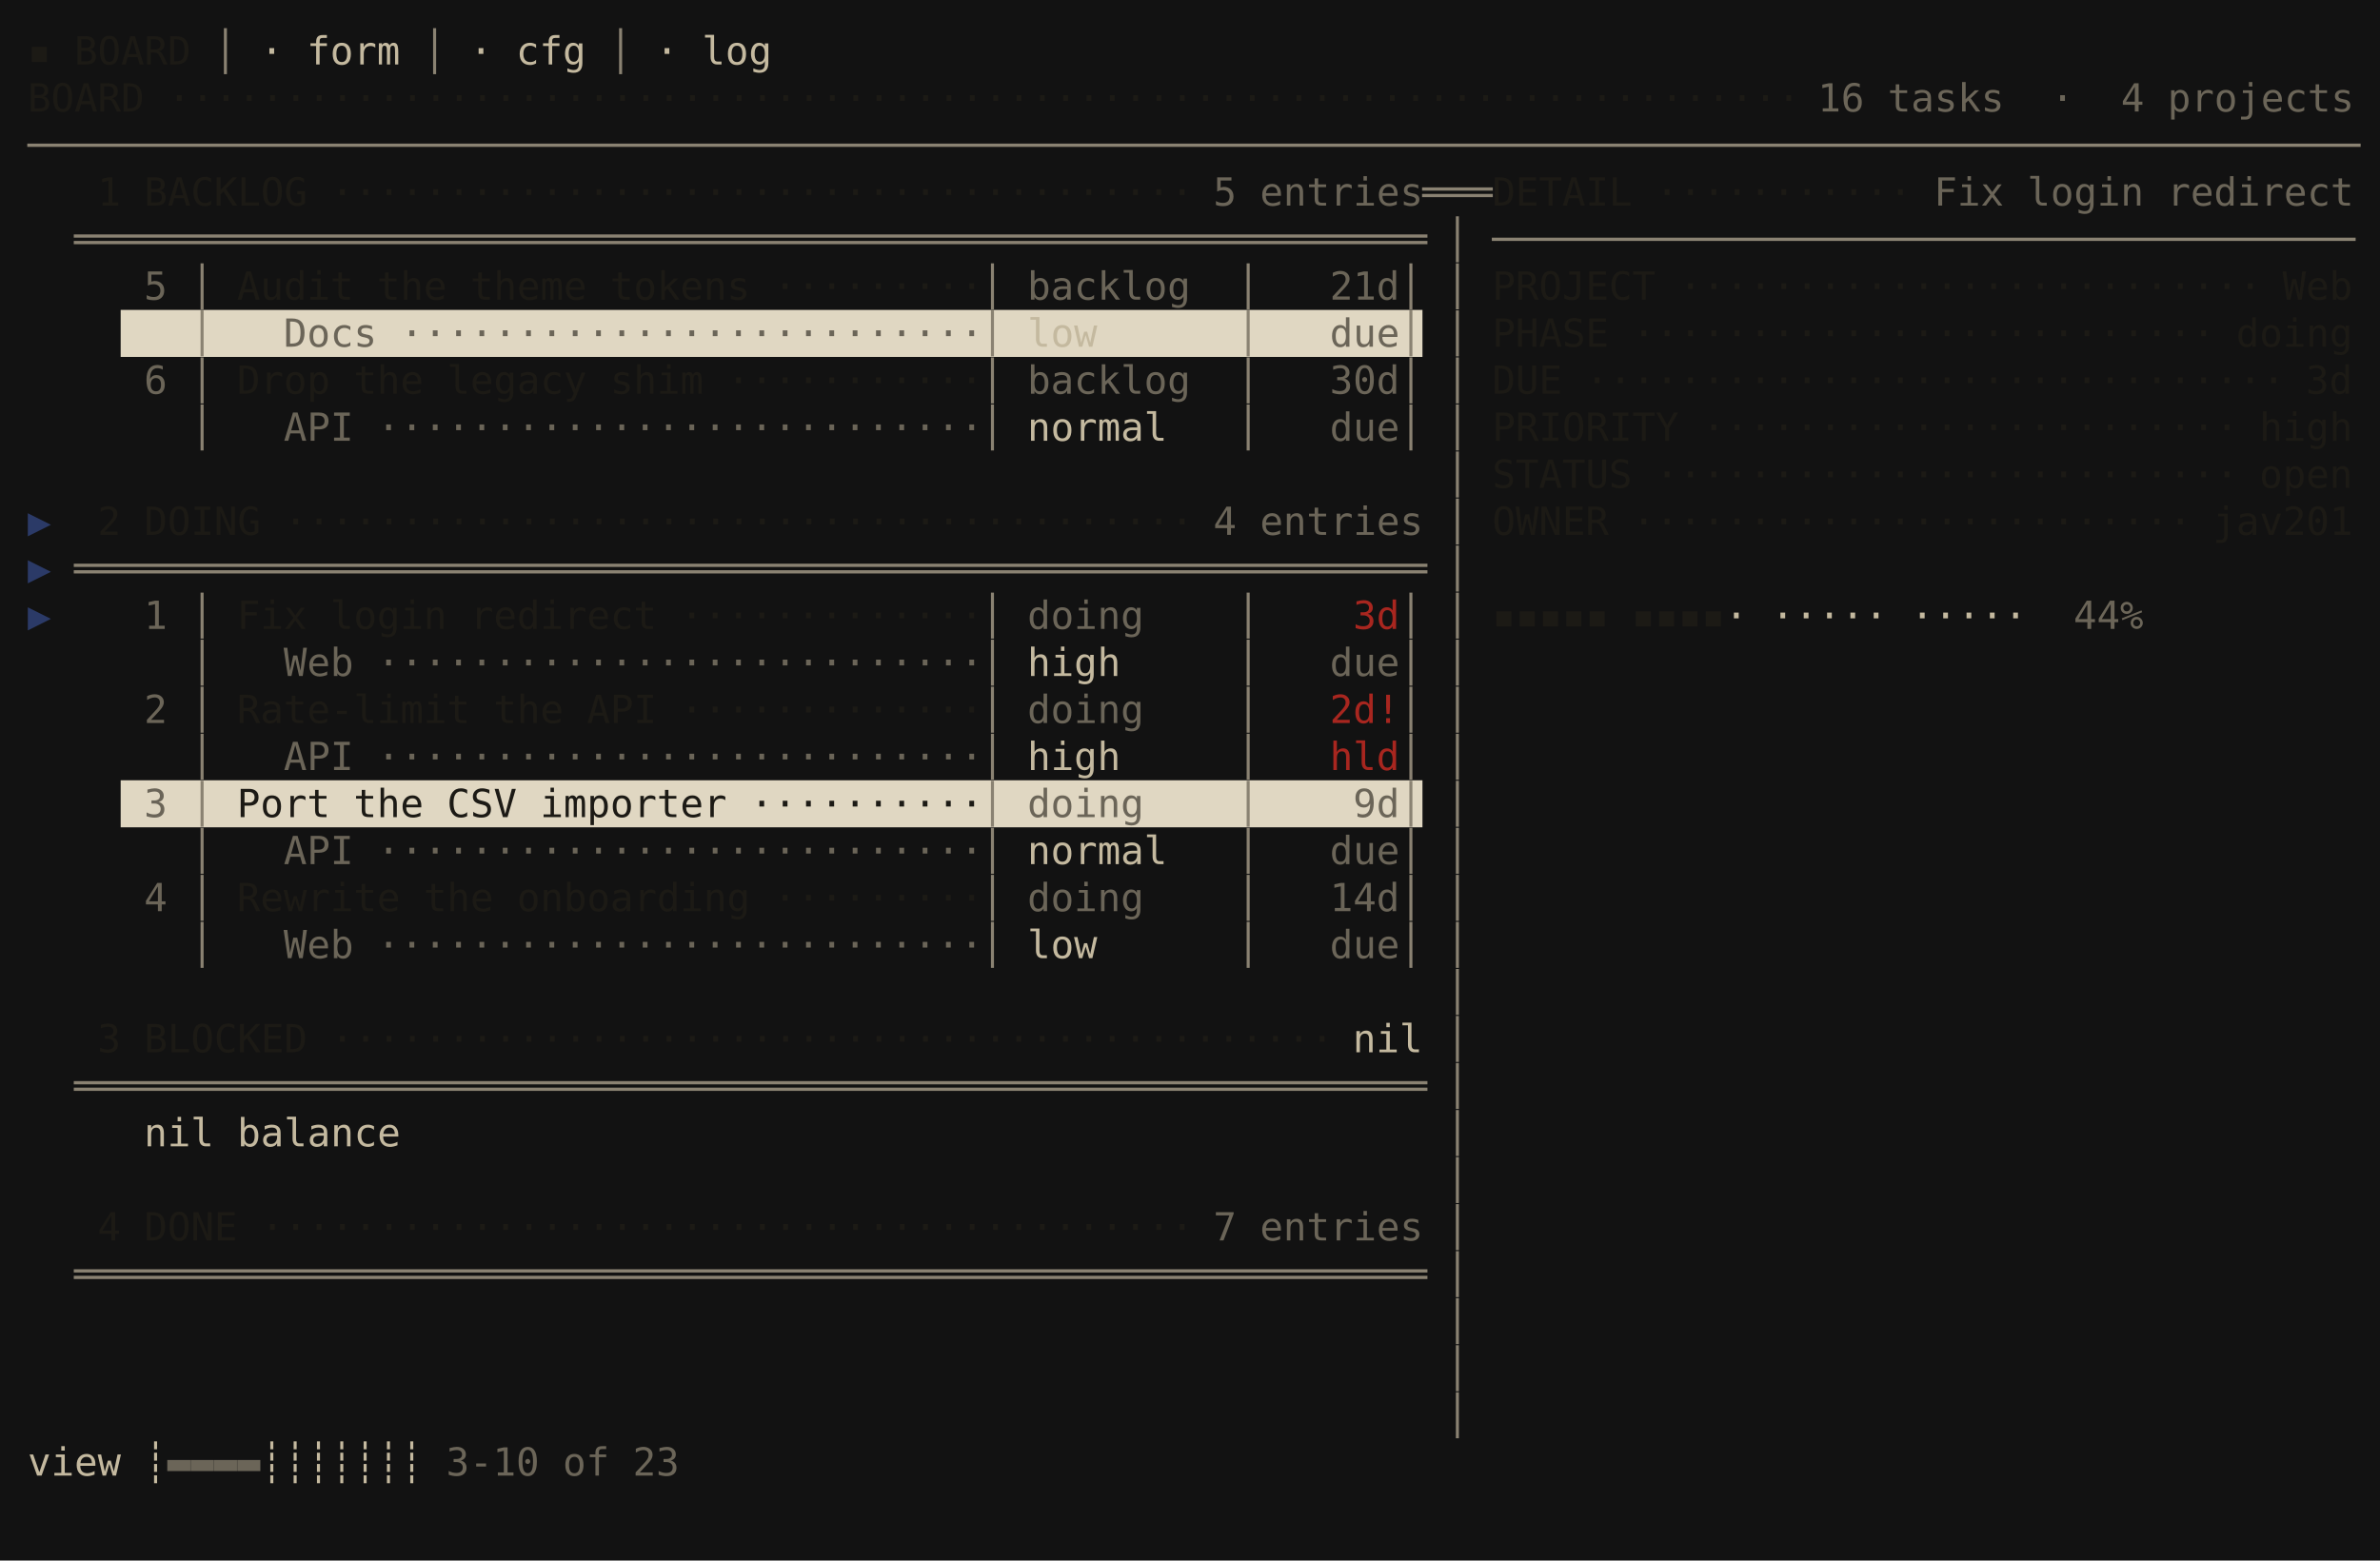
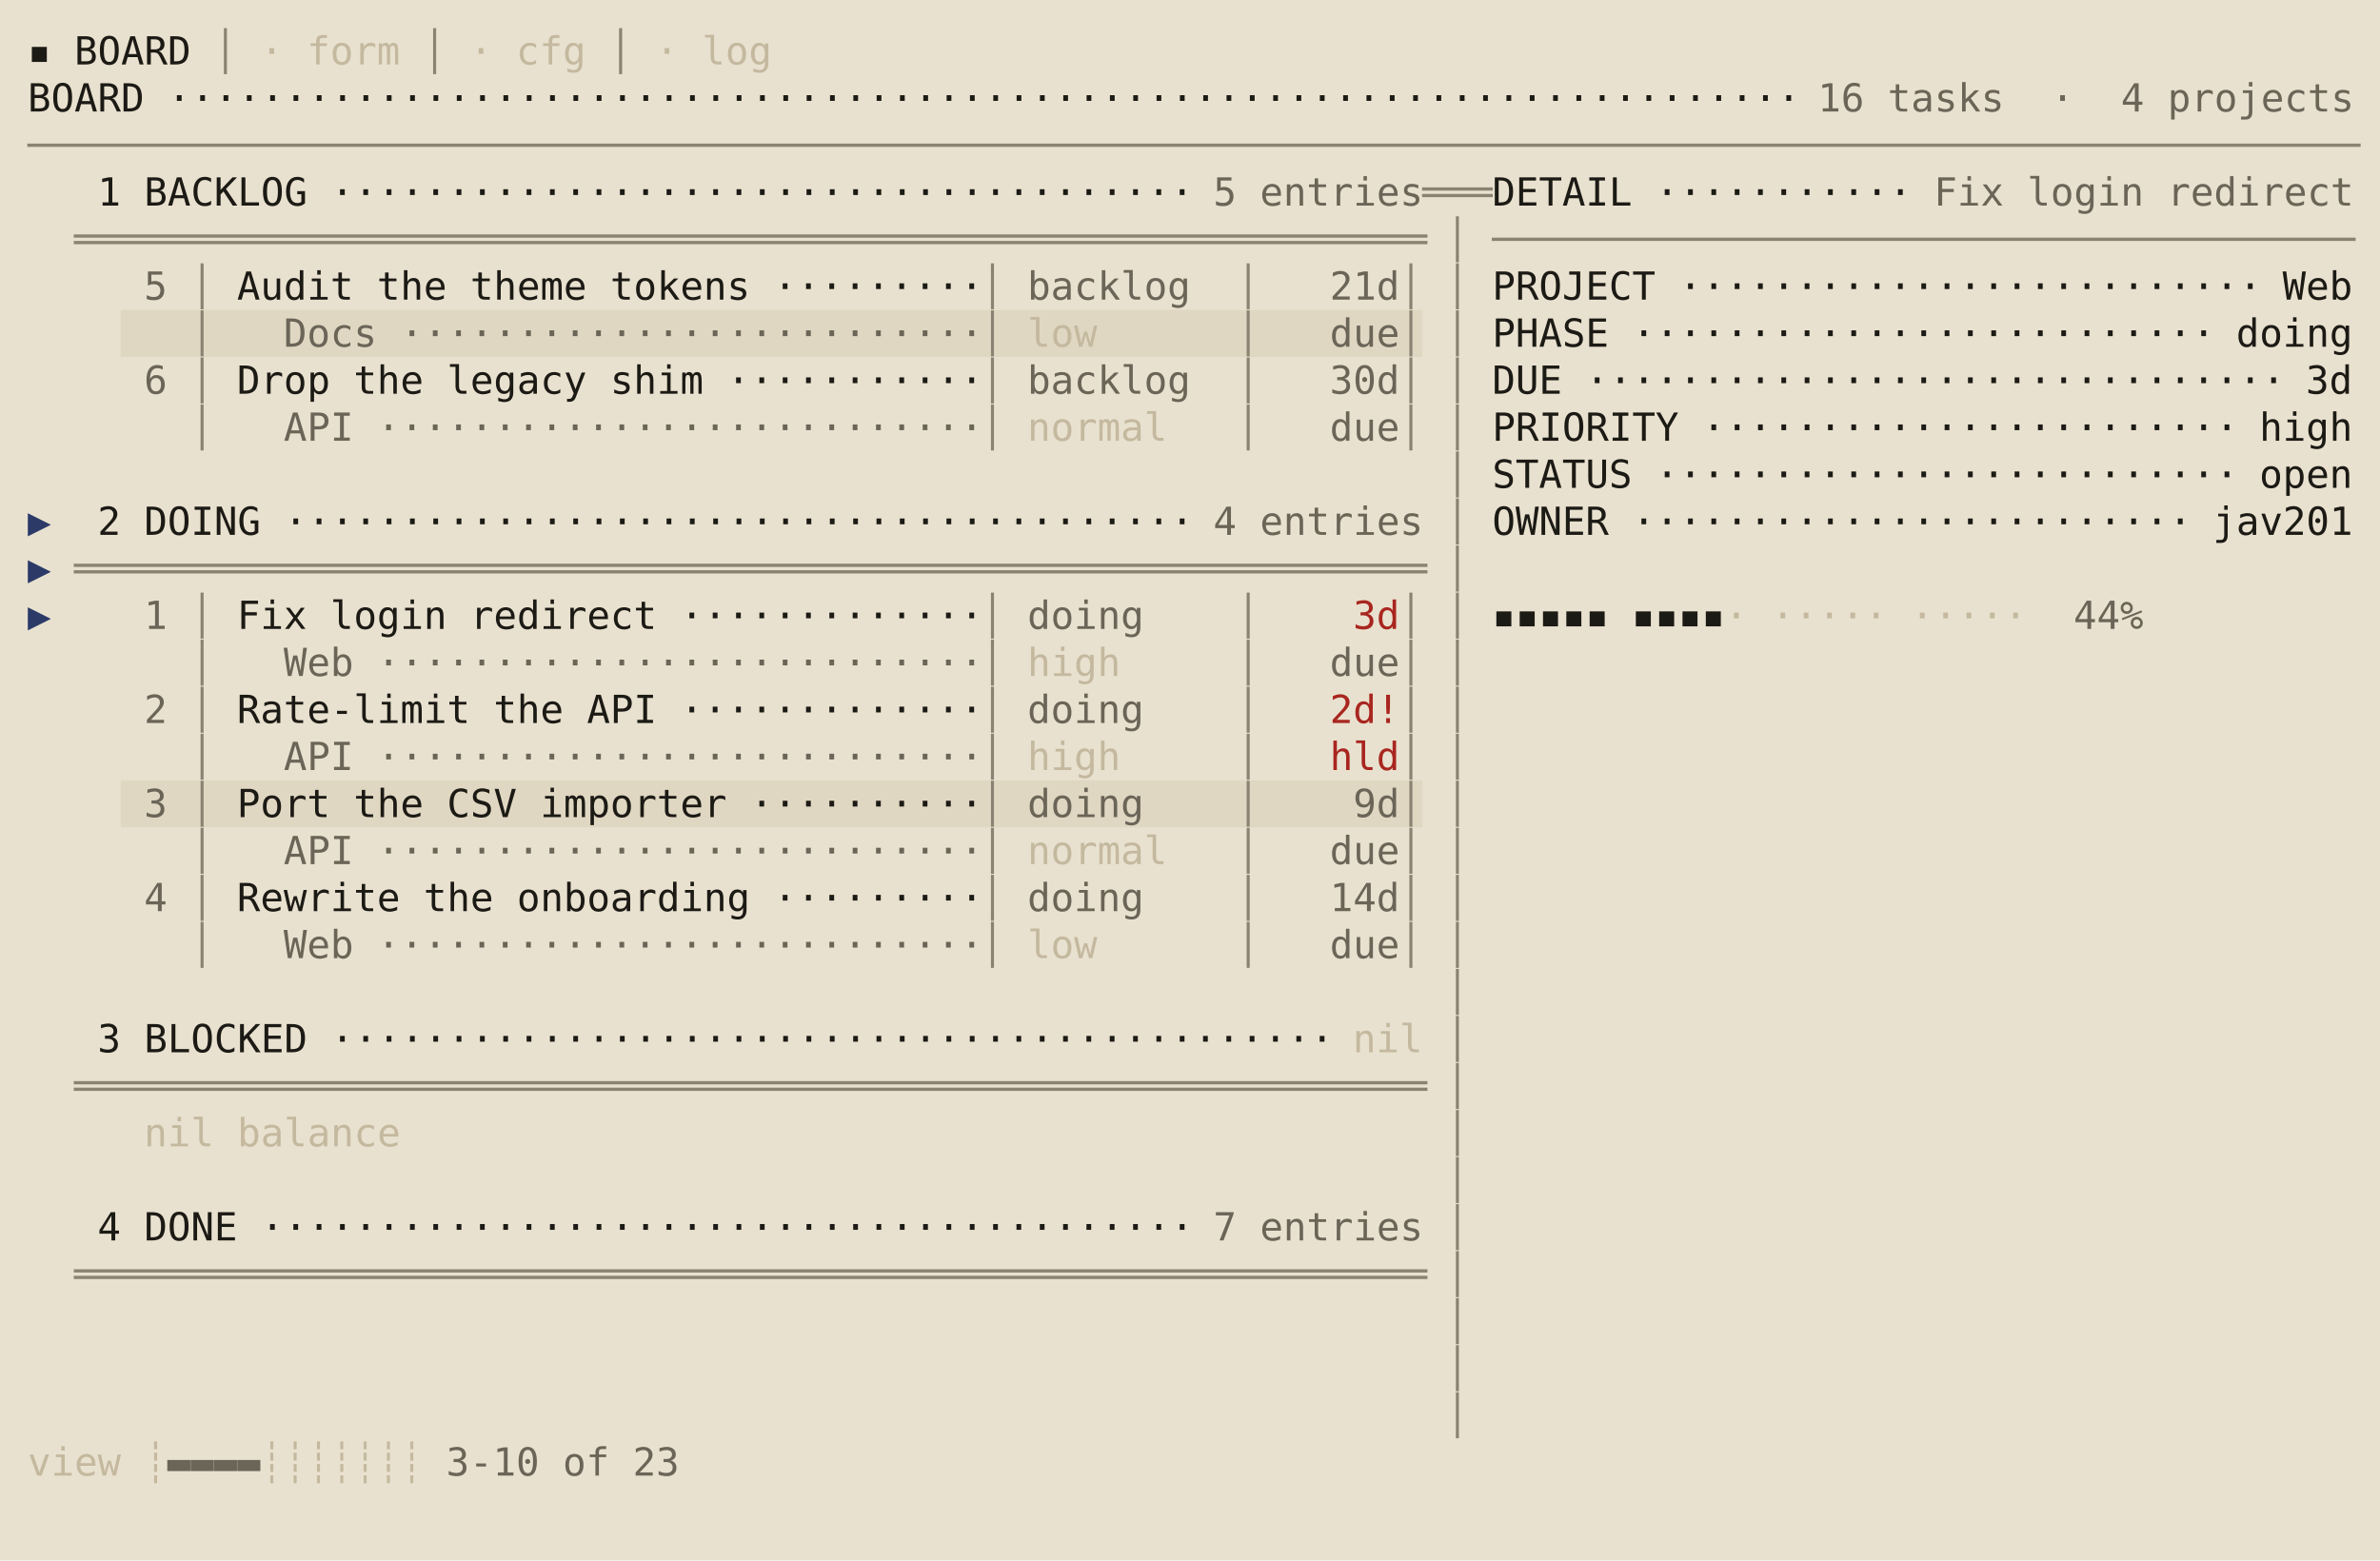
<svg xmlns="http://www.w3.org/2000/svg" viewBox="0 0 860.0 564.0" role="img" aria-label="taskboard · ledger · S1 list + detail">
-   <rect width="860.0" height="564.0" fill="#121212" />
+   <rect width="860.0" height="564.0" fill="#e9e1cf" />
  <g font-family="ui-monospace,SFMono-Regular,'DejaVu Sans Mono','Cascadia Mono',Menlo,Consolas,'Liberation Mono',monospace" font-size="14.0" xml:space="preserve" style="white-space:pre;font-variant-ligatures:none">
    <text x="10.0" y="23.3" fill="#1c1a15">▪ BOARD</text>
    <text x="68.8" y="23.3" fill="#8a8272"> │ </text>
    <text x="94.0" y="23.3" fill="#c4b99f">· form</text>
    <text x="144.4" y="23.3" fill="#8a8272"> │ </text>
    <text x="169.6" y="23.3" fill="#c4b99f">· cfg</text>
    <text x="211.6" y="23.3" fill="#8a8272"> │ </text>
    <text x="236.8" y="23.3" fill="#c4b99f">· log</text>
    <text x="10.0" y="40.3" fill="#1c1a15">BOARD ······································································</text>
    <text x="656.8" y="40.3" fill="#6b6558">16 tasks  ·  4 projects</text>
    <text x="10.0" y="57.3" fill="#8a8272">────────────────────────────────────────────────────────────────────────────────────────────────────</text>
    <text x="26.8" y="74.3" fill="#1c1a15"> 1 BACKLOG ·····································</text>
    <text x="438.4" y="74.3" fill="#6b6558">5 entries</text>
    <text x="514.0" y="74.3" fill="#8a8272">═══</text>
    <text x="539.2" y="74.3" fill="#1c1a15">DETAIL ···········</text>
    <text x="698.8" y="74.3" fill="#6b6558">Fix login redirect</text>
    <text x="26.8" y="91.3" fill="#8a8272">══════════════════════════════════════════════════════════</text>
    <text x="522.4" y="91.3" fill="#8a8272">│</text>
    <text x="539.2" y="91.3" fill="#8a8272">─────────────────────────────────────</text>
    <text x="43.6" y="108.3" fill="#6b6558"> 5 </text>
    <text x="68.8" y="108.3" fill="#8a8272">│</text>
    <text x="77.2" y="108.3" fill="#1c1a15"> Audit the theme tokens ·········</text>
    <text x="354.4" y="108.3" fill="#8a8272">│</text>
    <text x="362.8" y="108.3" fill="#6b6558"> backlog  </text>
    <text x="446.8" y="108.3" fill="#8a8272">│</text>
    <text x="455.2" y="108.3" fill="#6b6558">   21d</text>
    <text x="505.6" y="108.3" fill="#8a8272">│</text>
    <text x="522.4" y="108.3" fill="#8a8272">│</text>
    <text x="539.2" y="108.3" fill="#1c1a15">PROJECT ·························</text>
    <text x="824.8" y="108.3" fill="#1c1a15">Web</text>
    <rect x="43.6" y="112.0" width="470.4" height="17.0" fill="#e0d7c2" />
    <text x="68.8" y="125.3" fill="#8a8272">│</text>
    <text x="77.2" y="125.3" fill="#6b6558">   Docs ·························</text>
    <text x="354.4" y="125.3" fill="#8a8272">│</text>
    <text x="362.8" y="125.3" fill="#c4b99f"> low      </text>
    <text x="446.8" y="125.3" fill="#8a8272">│</text>
    <text x="455.2" y="125.3" fill="#6b6558">   due</text>
    <text x="505.6" y="125.3" fill="#8a8272">│</text>
    <text x="522.4" y="125.3" fill="#8a8272">│</text>
    <text x="539.2" y="125.3" fill="#1c1a15">PHASE ·························</text>
    <text x="808.0" y="125.3" fill="#1c1a15">doing</text>
    <text x="43.6" y="142.3" fill="#6b6558"> 6 </text>
    <text x="68.8" y="142.3" fill="#8a8272">│</text>
    <text x="77.2" y="142.3" fill="#1c1a15"> Drop the legacy shim ···········</text>
    <text x="354.4" y="142.3" fill="#8a8272">│</text>
    <text x="362.8" y="142.3" fill="#6b6558"> backlog  </text>
    <text x="446.8" y="142.3" fill="#8a8272">│</text>
    <text x="455.2" y="142.3" fill="#6b6558">   30d</text>
    <text x="505.6" y="142.3" fill="#8a8272">│</text>
    <text x="522.4" y="142.3" fill="#8a8272">│</text>
    <text x="539.2" y="142.3" fill="#1c1a15">DUE ······························</text>
    <text x="833.2" y="142.3" fill="#1c1a15">3d</text>
    <text x="68.8" y="159.3" fill="#8a8272">│</text>
    <text x="77.2" y="159.3" fill="#6b6558">   API ··························</text>
    <text x="354.4" y="159.3" fill="#8a8272">│</text>
    <text x="362.8" y="159.3" fill="#c4b99f"> normal   </text>
    <text x="446.8" y="159.3" fill="#8a8272">│</text>
    <text x="455.2" y="159.3" fill="#6b6558">   due</text>
    <text x="505.6" y="159.3" fill="#8a8272">│</text>
    <text x="522.4" y="159.3" fill="#8a8272">│</text>
    <text x="539.2" y="159.3" fill="#1c1a15">PRIORITY ·······················</text>
    <text x="816.4" y="159.3" fill="#1c1a15">high</text>
    <text x="522.4" y="176.3" fill="#8a8272">│</text>
    <text x="539.2" y="176.3" fill="#1c1a15">STATUS ·························</text>
    <text x="816.4" y="176.3" fill="#1c1a15">open</text>
    <text x="10.0" y="193.3" fill="#2b3a67">▶</text>
    <text x="26.8" y="193.3" fill="#1c1a15"> 2 DOING ·······································</text>
    <text x="438.4" y="193.3" fill="#6b6558">4 entries</text>
    <text x="522.4" y="193.3" fill="#8a8272">│</text>
    <text x="539.2" y="193.3" fill="#1c1a15">OWNER ························</text>
    <text x="799.6" y="193.3" fill="#1c1a15">jav201</text>
    <text x="10.0" y="210.3" fill="#2b3a67">▶</text>
    <text x="26.8" y="210.3" fill="#8a8272">══════════════════════════════════════════════════════════</text>
    <text x="522.4" y="210.3" fill="#8a8272">│</text>
    <text x="10.0" y="227.3" fill="#2b3a67">▶</text>
    <text x="43.6" y="227.3" fill="#6b6558"> 1 </text>
    <text x="68.8" y="227.3" fill="#8a8272">│</text>
    <text x="77.2" y="227.3" fill="#1c1a15"> Fix login redirect ·············</text>
    <text x="354.4" y="227.3" fill="#8a8272">│</text>
    <text x="362.8" y="227.3" fill="#6b6558"> doing    </text>
    <text x="446.8" y="227.3" fill="#8a8272">│</text>
    <text x="455.2" y="227.3" fill="#a8261f">    3d</text>
    <text x="505.6" y="227.3" fill="#8a8272">│</text>
    <text x="522.4" y="227.3" fill="#8a8272">│</text>
    <text x="539.2" y="227.3" fill="#1c1a15">▪▪▪▪▪</text>
    <text x="589.6" y="227.3" fill="#1c1a15">▪▪▪▪</text>
    <text x="623.2" y="227.3" fill="#c4b99f">·</text>
    <text x="640.0" y="227.3" fill="#c4b99f">·····</text>
    <text x="690.4" y="227.3" fill="#c4b99f">·····</text>
    <text x="740.8" y="227.3" fill="#6b6558"> 44%</text>
    <text x="68.8" y="244.3" fill="#8a8272">│</text>
    <text x="77.2" y="244.3" fill="#6b6558">   Web ··························</text>
    <text x="354.4" y="244.3" fill="#8a8272">│</text>
    <text x="362.8" y="244.3" fill="#c4b99f"> high     </text>
    <text x="446.8" y="244.3" fill="#8a8272">│</text>
    <text x="455.2" y="244.3" fill="#6b6558">   due</text>
    <text x="505.6" y="244.3" fill="#8a8272">│</text>
    <text x="522.4" y="244.3" fill="#8a8272">│</text>
    <text x="43.6" y="261.3" fill="#6b6558"> 2 </text>
    <text x="68.8" y="261.3" fill="#8a8272">│</text>
    <text x="77.2" y="261.3" fill="#1c1a15"> Rate-limit the API ·············</text>
    <text x="354.4" y="261.3" fill="#8a8272">│</text>
    <text x="362.8" y="261.3" fill="#6b6558"> doing    </text>
    <text x="446.8" y="261.3" fill="#8a8272">│</text>
    <text x="455.2" y="261.3" fill="#a8261f">   2d!</text>
    <text x="505.6" y="261.3" fill="#8a8272">│</text>
    <text x="522.4" y="261.3" fill="#8a8272">│</text>
    <text x="68.8" y="278.3" fill="#8a8272">│</text>
    <text x="77.2" y="278.3" fill="#6b6558">   API ··························</text>
    <text x="354.4" y="278.3" fill="#8a8272">│</text>
    <text x="362.8" y="278.3" fill="#c4b99f"> high     </text>
    <text x="446.8" y="278.3" fill="#8a8272">│</text>
    <text x="455.2" y="278.3" fill="#a8261f">   hld</text>
    <text x="505.6" y="278.3" fill="#8a8272">│</text>
    <text x="522.4" y="278.3" fill="#8a8272">│</text>
    <rect x="43.6" y="282.0" width="470.4" height="17.0" fill="#e0d7c2" />
    <text x="43.6" y="295.3" fill="#6b6558"> 3 </text>
    <text x="68.8" y="295.3" fill="#8a8272">│</text>
    <text x="77.2" y="295.3" fill="#1c1a15"> Port the CSV importer ··········</text>
    <text x="354.4" y="295.3" fill="#8a8272">│</text>
    <text x="362.8" y="295.3" fill="#6b6558"> doing    </text>
    <text x="446.8" y="295.3" fill="#8a8272">│</text>
    <text x="455.2" y="295.3" fill="#6b6558">    9d</text>
    <text x="505.6" y="295.3" fill="#8a8272">│</text>
    <text x="522.4" y="295.3" fill="#8a8272">│</text>
    <text x="68.8" y="312.3" fill="#8a8272">│</text>
    <text x="77.2" y="312.3" fill="#6b6558">   API ··························</text>
    <text x="354.4" y="312.3" fill="#8a8272">│</text>
    <text x="362.8" y="312.3" fill="#c4b99f"> normal   </text>
    <text x="446.8" y="312.3" fill="#8a8272">│</text>
    <text x="455.2" y="312.3" fill="#6b6558">   due</text>
    <text x="505.6" y="312.3" fill="#8a8272">│</text>
    <text x="522.4" y="312.3" fill="#8a8272">│</text>
    <text x="43.6" y="329.3" fill="#6b6558"> 4 </text>
    <text x="68.8" y="329.3" fill="#8a8272">│</text>
    <text x="77.2" y="329.3" fill="#1c1a15"> Rewrite the onboarding ·········</text>
    <text x="354.4" y="329.3" fill="#8a8272">│</text>
    <text x="362.8" y="329.3" fill="#6b6558"> doing    </text>
    <text x="446.8" y="329.3" fill="#8a8272">│</text>
    <text x="455.2" y="329.3" fill="#6b6558">   14d</text>
    <text x="505.6" y="329.3" fill="#8a8272">│</text>
    <text x="522.4" y="329.3" fill="#8a8272">│</text>
    <text x="68.8" y="346.3" fill="#8a8272">│</text>
    <text x="77.2" y="346.3" fill="#6b6558">   Web ··························</text>
    <text x="354.4" y="346.3" fill="#8a8272">│</text>
    <text x="362.8" y="346.3" fill="#c4b99f"> low      </text>
    <text x="446.8" y="346.3" fill="#8a8272">│</text>
    <text x="455.2" y="346.3" fill="#6b6558">   due</text>
    <text x="505.6" y="346.3" fill="#8a8272">│</text>
    <text x="522.4" y="346.3" fill="#8a8272">│</text>
    <text x="522.4" y="363.3" fill="#8a8272">│</text>
    <text x="26.8" y="380.3" fill="#1c1a15"> 3 BLOCKED ···········································</text>
    <text x="488.8" y="380.3" fill="#c4b99f">nil</text>
    <text x="522.4" y="380.3" fill="#8a8272">│</text>
    <text x="26.8" y="397.3" fill="#8a8272">══════════════════════════════════════════════════════════</text>
    <text x="522.4" y="397.3" fill="#8a8272">│</text>
    <text x="43.6" y="414.3" fill="#c4b99f"> nil balance</text>
    <text x="522.4" y="414.3" fill="#8a8272">│</text>
    <text x="522.4" y="431.3" fill="#8a8272">│</text>
    <text x="26.8" y="448.3" fill="#1c1a15"> 4 DONE ········································</text>
    <text x="438.4" y="448.3" fill="#6b6558">7 entries</text>
    <text x="522.4" y="448.3" fill="#8a8272">│</text>
    <text x="26.8" y="465.3" fill="#8a8272">══════════════════════════════════════════════════════════</text>
    <text x="522.4" y="465.3" fill="#8a8272">│</text>
    <text x="522.4" y="482.3" fill="#8a8272">│</text>
    <text x="522.4" y="499.3" fill="#8a8272">│</text>
    <text x="522.4" y="516.3" fill="#8a8272">│</text>
    <text x="10.0" y="533.3" fill="#c4b99f">view</text>
    <text x="52.0" y="533.3" fill="#c4b99f">┊</text>
    <text x="60.4" y="533.3" fill="#6b6558">▬▬▬▬</text>
    <text x="94.0" y="533.3" fill="#c4b99f">┊┊┊┊┊┊┊</text>
    <text x="161.2" y="533.3" fill="#6b6558">3-10 of 23</text>
  </g>
</svg>
